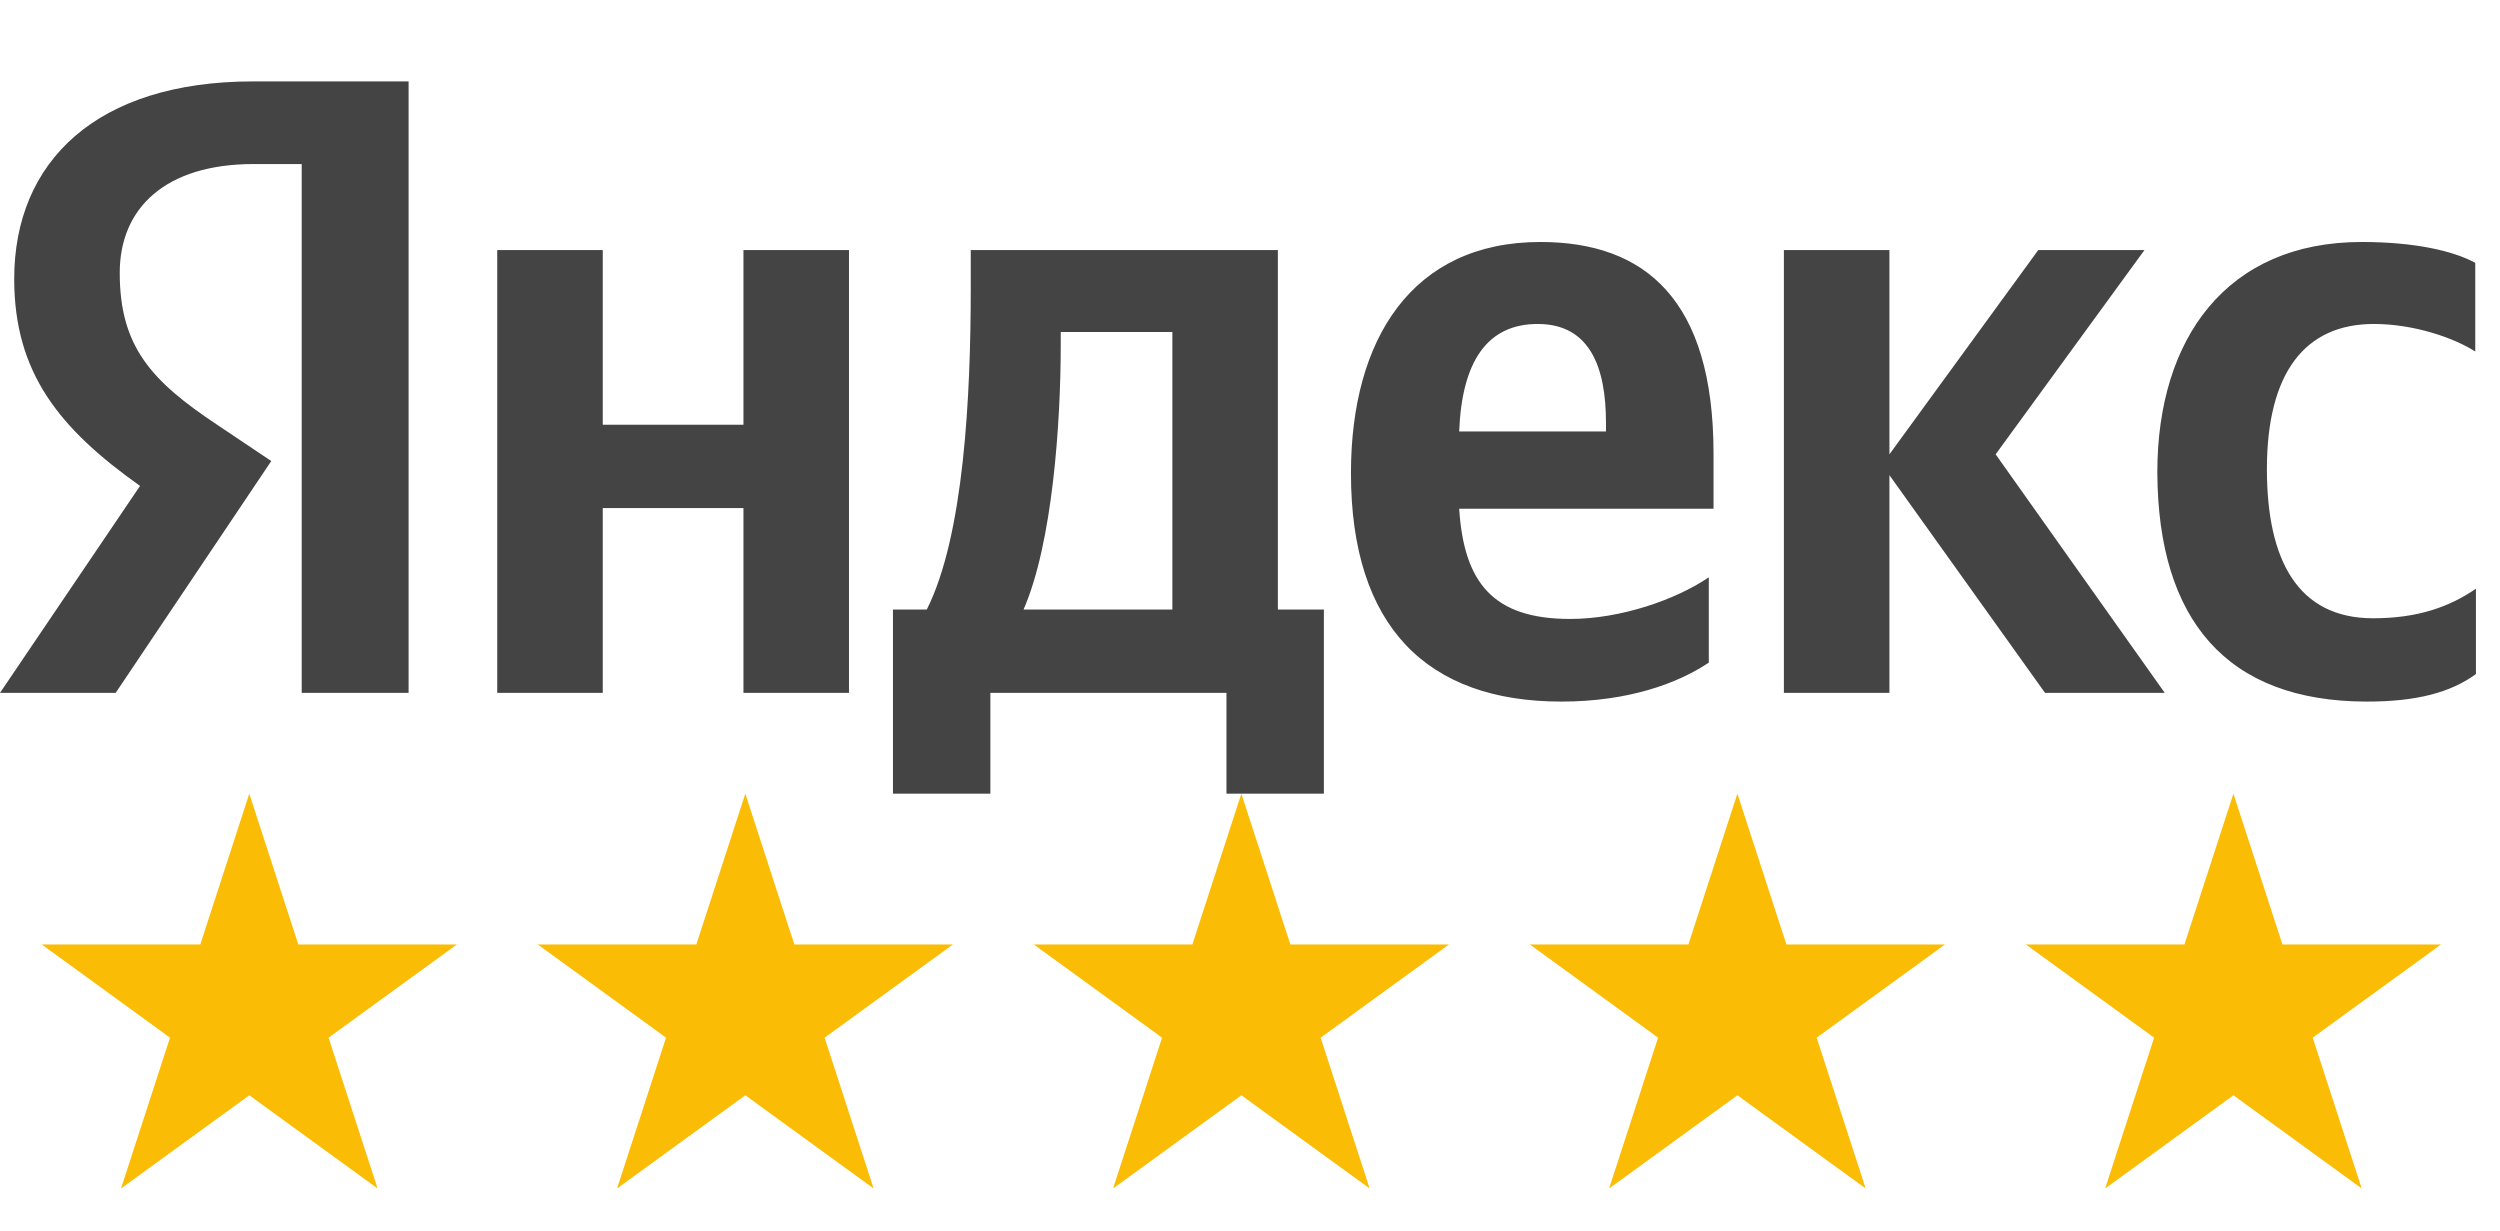
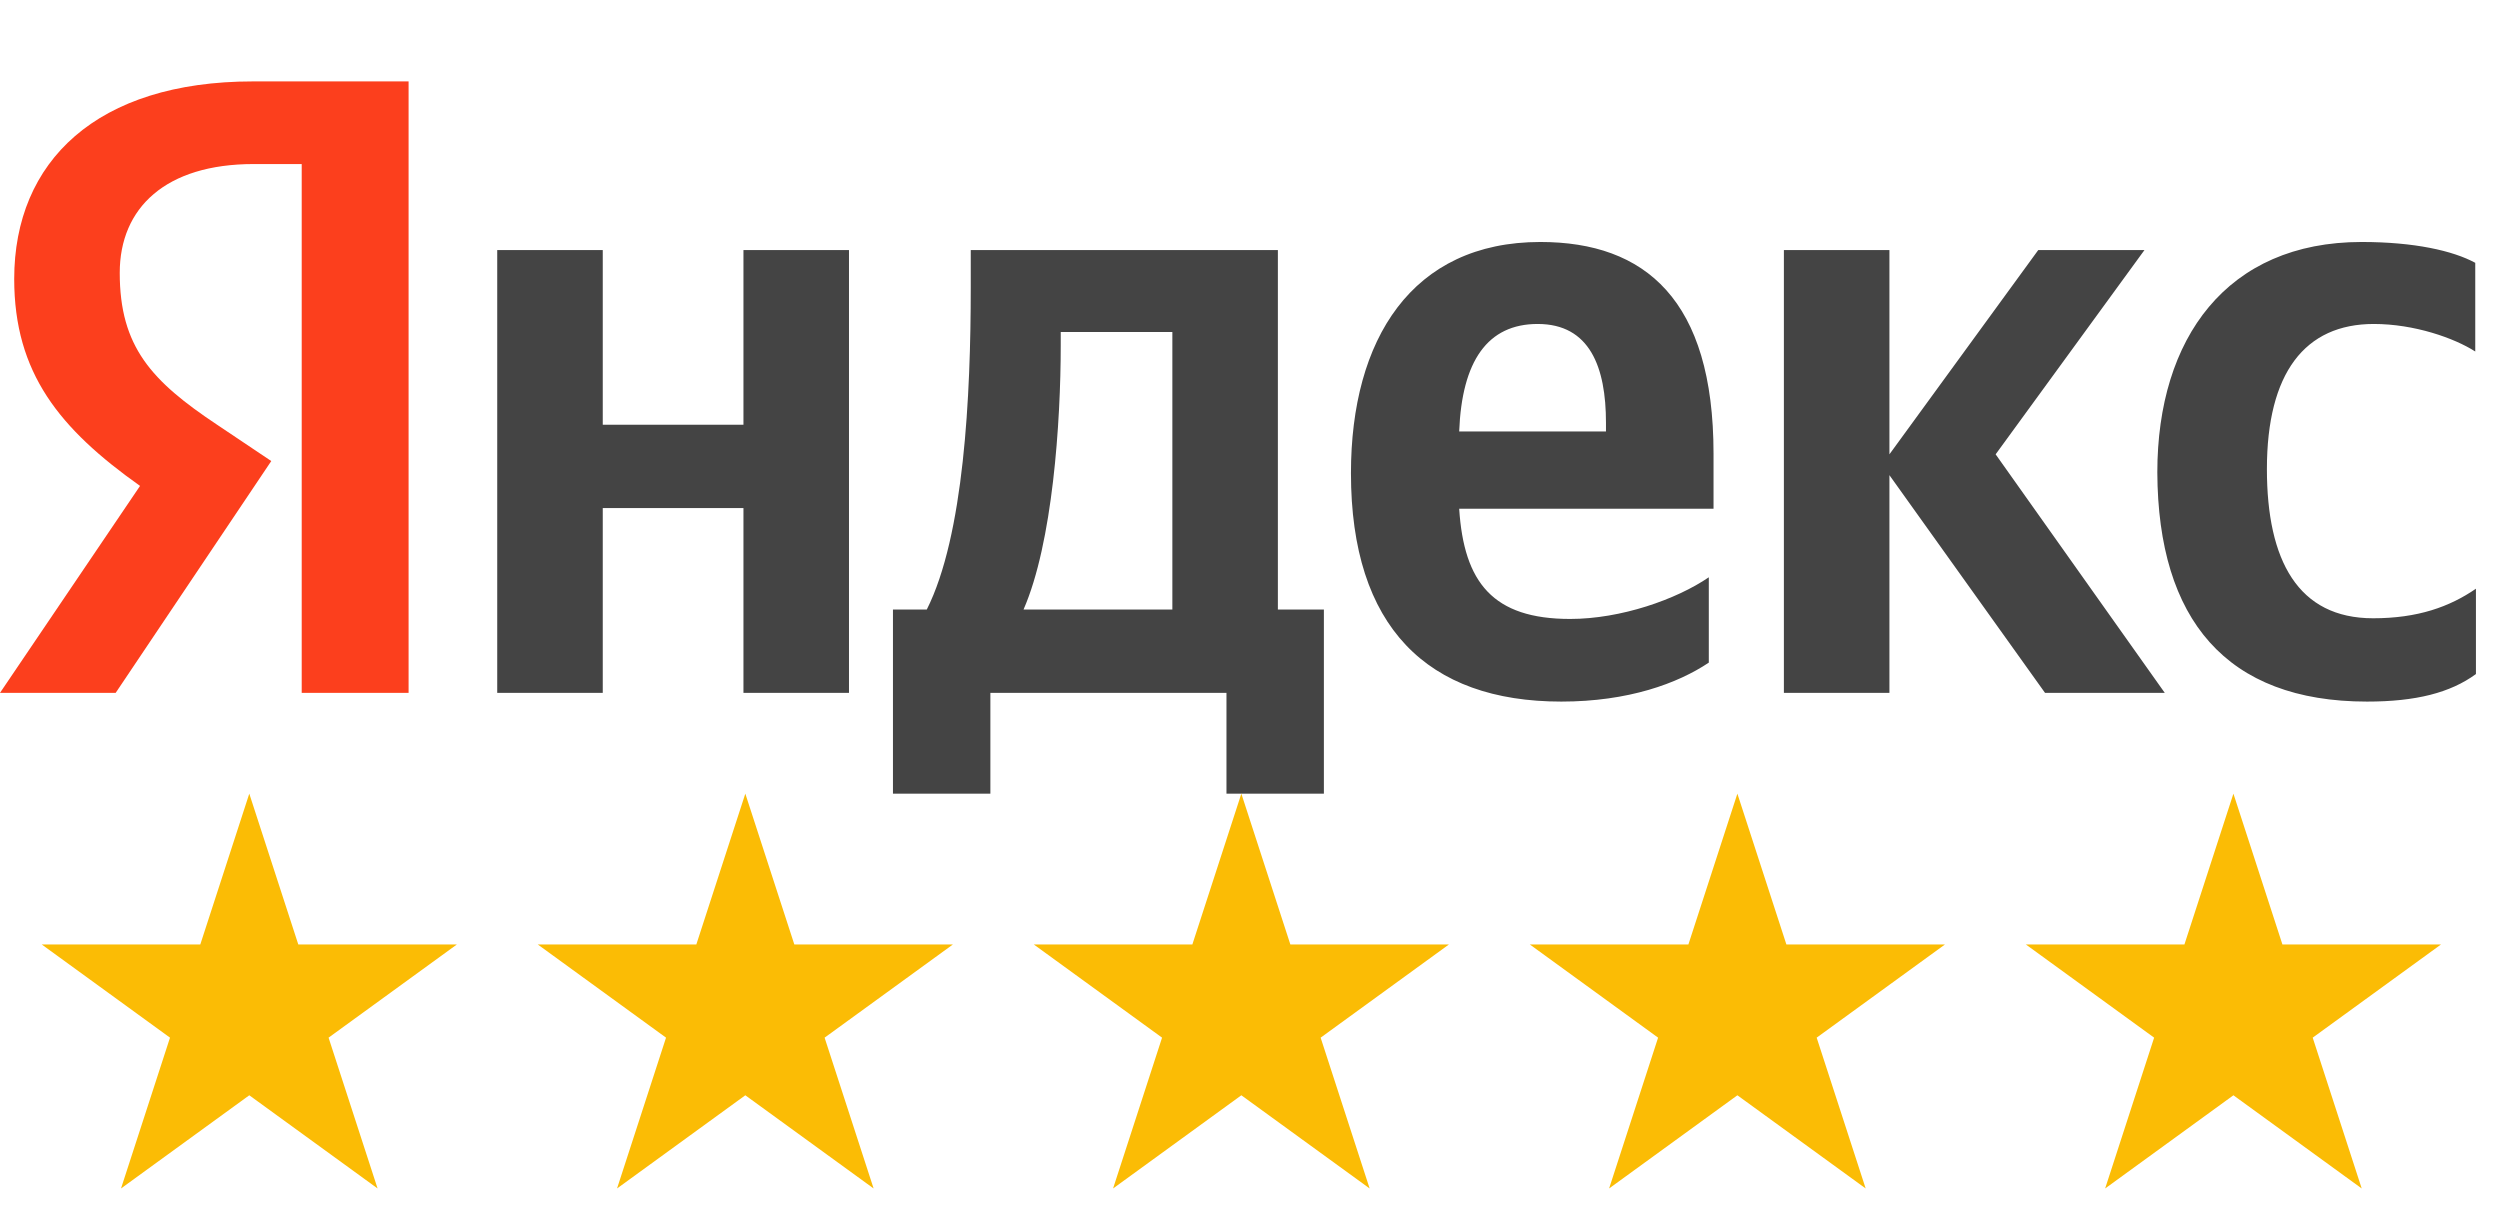
<svg xmlns="http://www.w3.org/2000/svg" width="126" height="62" viewBox="0 0 126 62" fill="none">
  <path d="M119.298 35.36C121.753 35.36 123.492 34.92 124.787 33.972V29.671C123.458 30.585 121.855 31.161 119.605 31.161C115.82 31.161 114.252 28.249 114.252 23.643C114.252 18.8 116.161 16.328 119.639 16.328C121.685 16.328 123.696 17.039 124.753 17.716V13.246C123.628 12.637 121.685 12.196 119.025 12.196C112.24 12.196 108.729 17.039 108.729 23.812C108.763 31.229 112.206 35.36 119.298 35.36ZM86.124 33.396V29.095C84.487 30.213 81.691 31.195 79.134 31.195C75.248 31.195 73.781 29.366 73.543 25.641H86.362V22.864C86.362 15.109 82.919 12.196 77.634 12.196C71.156 12.196 68.088 17.107 68.088 23.846C68.088 31.601 71.94 35.36 78.691 35.36C82.066 35.36 84.555 34.446 86.124 33.396ZM37.47 12.603V21.408H30.379V12.603H25.06V34.92H30.379V25.607H37.47V34.92H42.789V12.603H37.47ZM66.758 30.721H64.405V12.603H48.926V14.499C48.926 19.952 48.585 26.996 46.71 30.721H45.005V40H49.915V34.92H61.814V40H66.724V30.721H66.758ZM103.069 34.92H109.104L100.58 22.898L108.081 12.603H102.728L95.227 22.898V12.603H89.908V34.92H95.227V23.948L103.069 34.92ZM77.498 16.328C80.123 16.328 80.941 18.495 80.941 21.306V21.747H73.543C73.679 18.191 74.975 16.328 77.498 16.328ZM59.087 30.721H51.586C53.052 27.368 53.461 21.272 53.461 17.412V16.734H59.087V30.721Z" fill="#444444" />
-   <path d="M20.627 34.92H15.206V8.268H12.786C8.353 8.268 6.035 10.469 6.035 13.754C6.035 17.479 7.637 19.207 10.944 21.408L13.672 23.237L5.83 34.92H0L7.058 24.49C3 21.611 0.716 18.8 0.716 14.059C0.716 8.133 4.876 4.103 12.752 4.103H20.593V34.92H20.627Z" fill="#444444" />
+   <path d="M20.627 34.92H15.206V8.268H12.786C8.353 8.268 6.035 10.469 6.035 13.754C6.035 17.479 7.637 19.207 10.944 21.408L13.672 23.237L5.83 34.92H0L7.058 24.49C3 21.611 0.716 18.8 0.716 14.059C0.716 8.133 4.876 4.103 12.752 4.103H20.593V34.92H20.627Z" fill="#FC3F1D" />
  <path d="M12.564 40L15.034 47.601H23.026L16.56 52.298L19.03 59.899L12.564 55.202L6.099 59.899L8.568 52.298L2.103 47.601H10.095L12.564 40Z" fill="#FBBC05" />
  <path d="M37.564 40L40.034 47.601H48.026L41.56 52.298L44.03 59.899L37.564 55.202L31.099 59.899L33.568 52.298L27.103 47.601H35.095L37.564 40Z" fill="#FBBC05" />
  <path d="M62.564 40L65.034 47.601H73.026L66.56 52.298L69.03 59.899L62.564 55.202L56.099 59.899L58.568 52.298L52.103 47.601H60.095L62.564 40Z" fill="#FBBC05" />
  <path d="M87.564 40L90.034 47.601H98.026L91.56 52.298L94.03 59.899L87.564 55.202L81.099 59.899L83.568 52.298L77.103 47.601H85.095L87.564 40Z" fill="#FBBC05" />
  <path d="M112.564 40L115.034 47.601H123.026L116.56 52.298L119.03 59.899L112.564 55.202L106.099 59.899L108.568 52.298L102.103 47.601H110.095L112.564 40Z" fill="#FBBC05" />
</svg>
